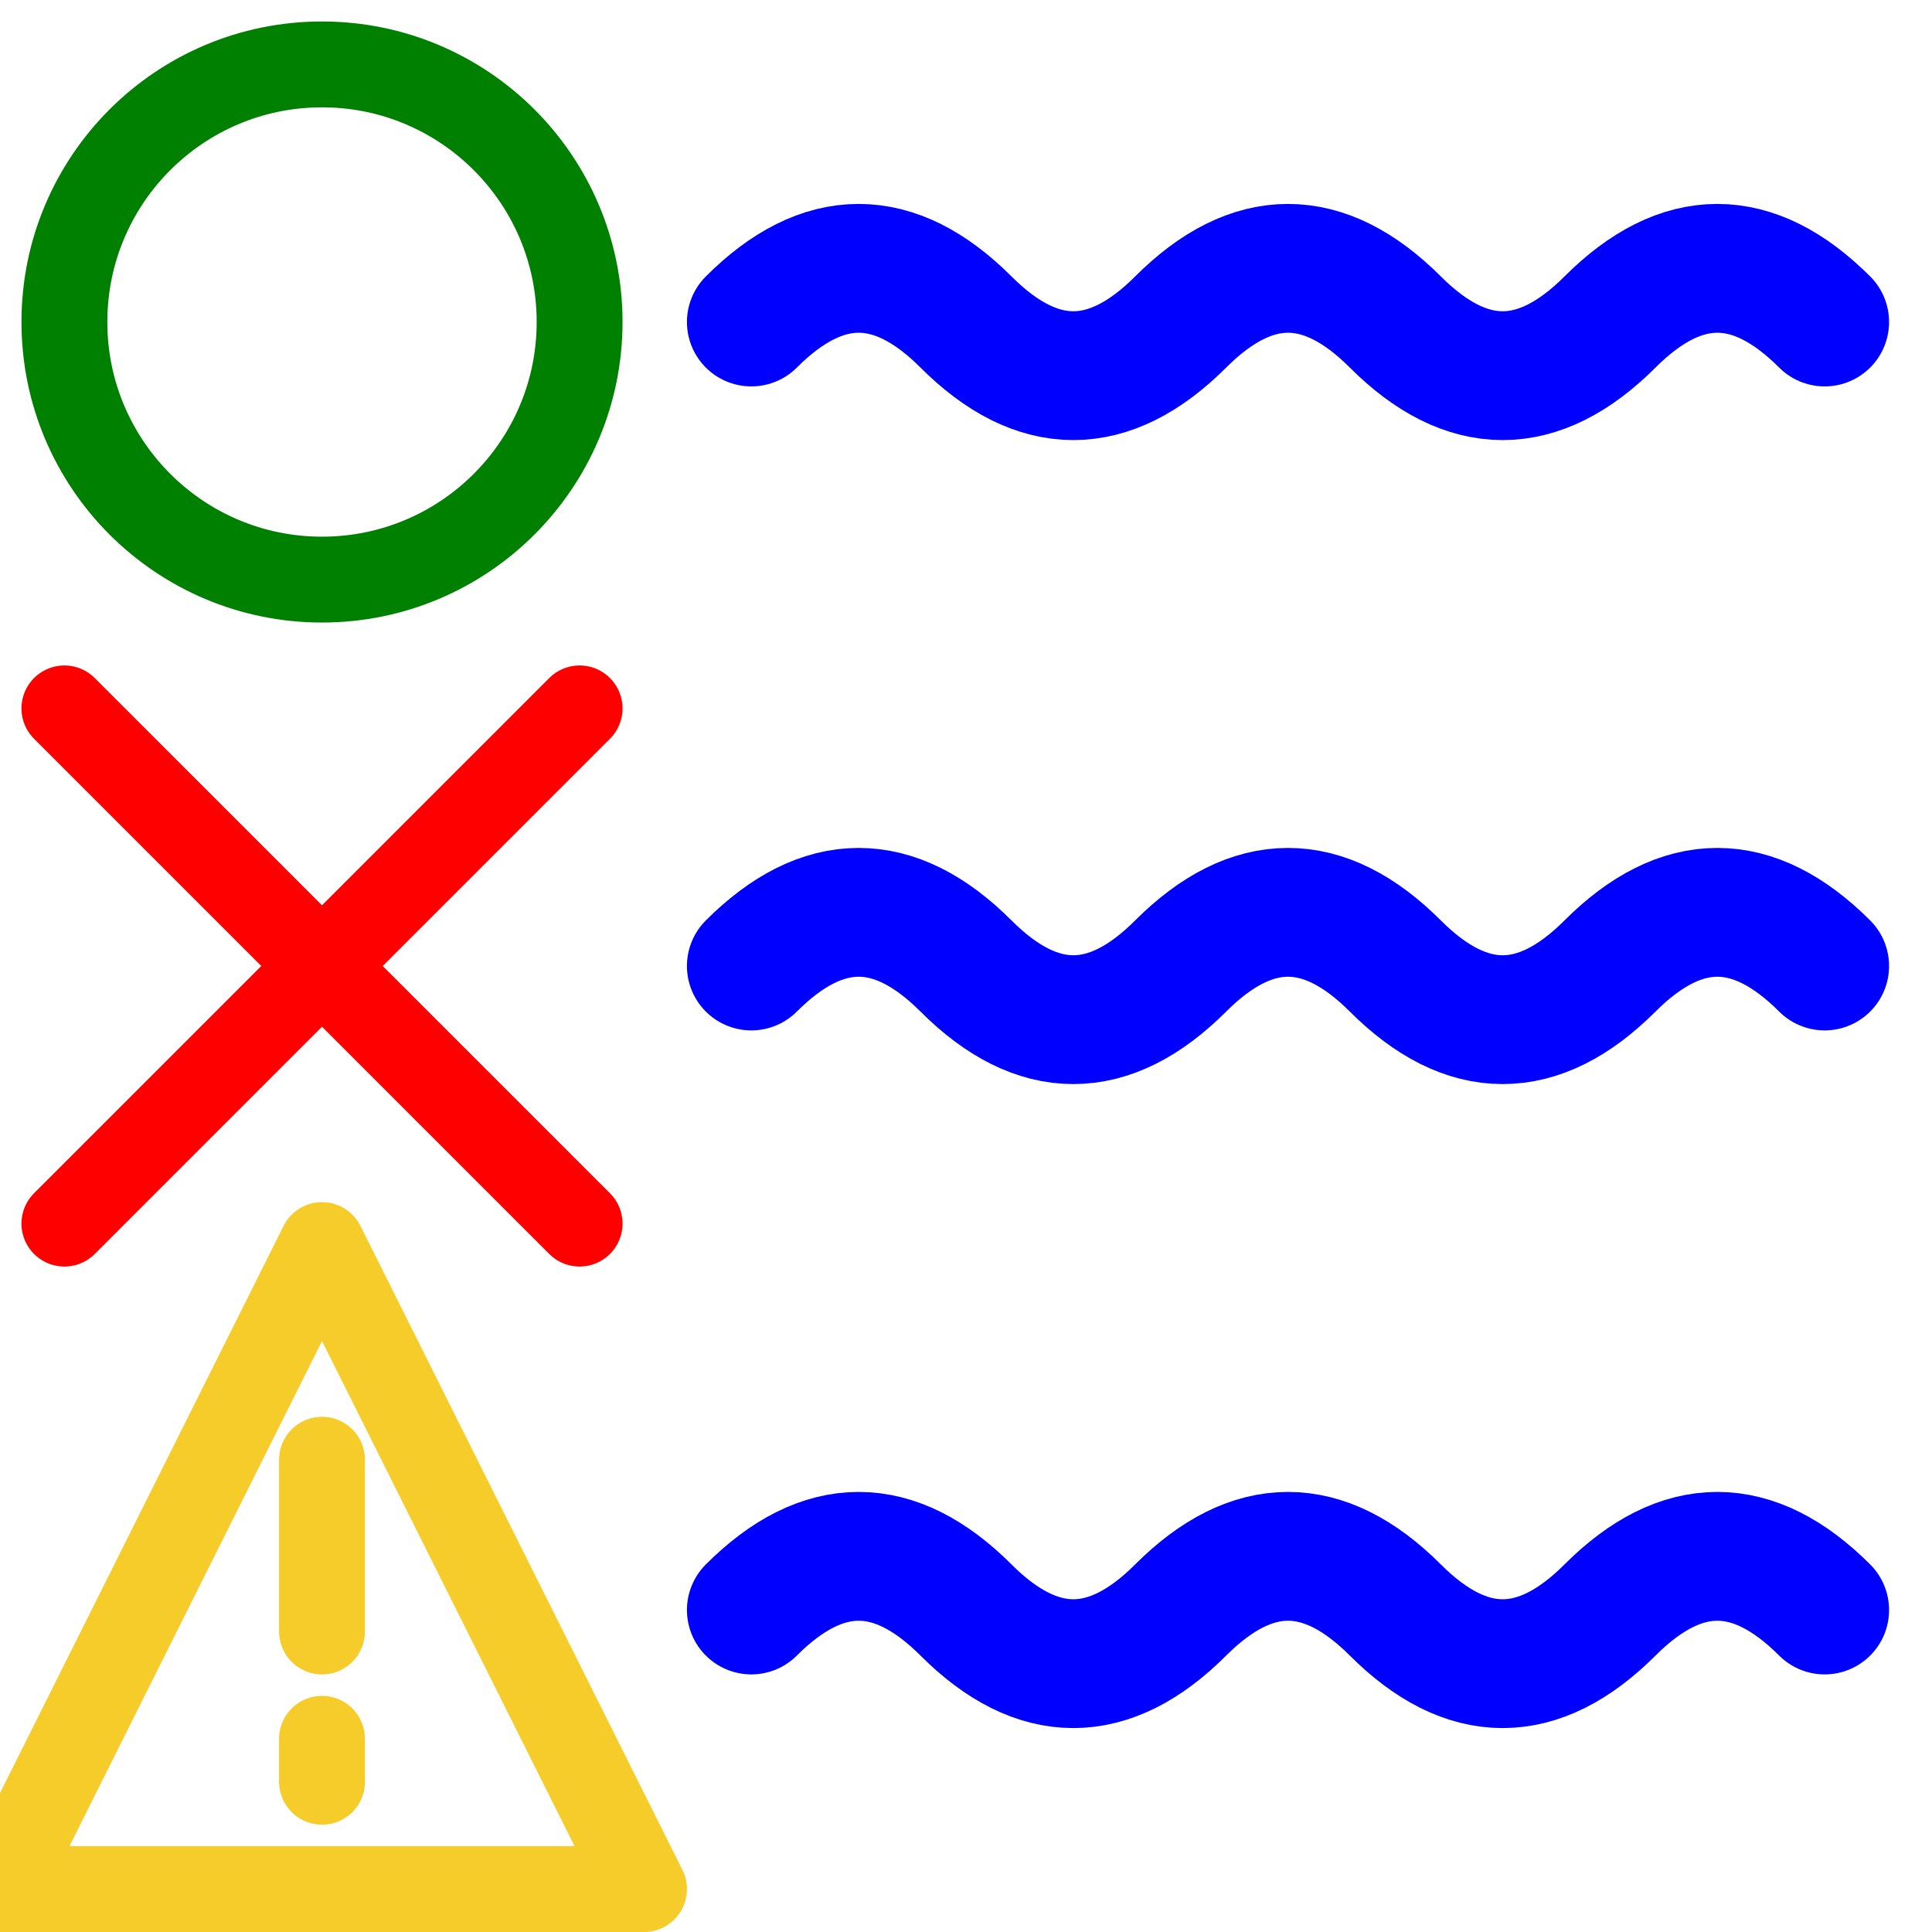
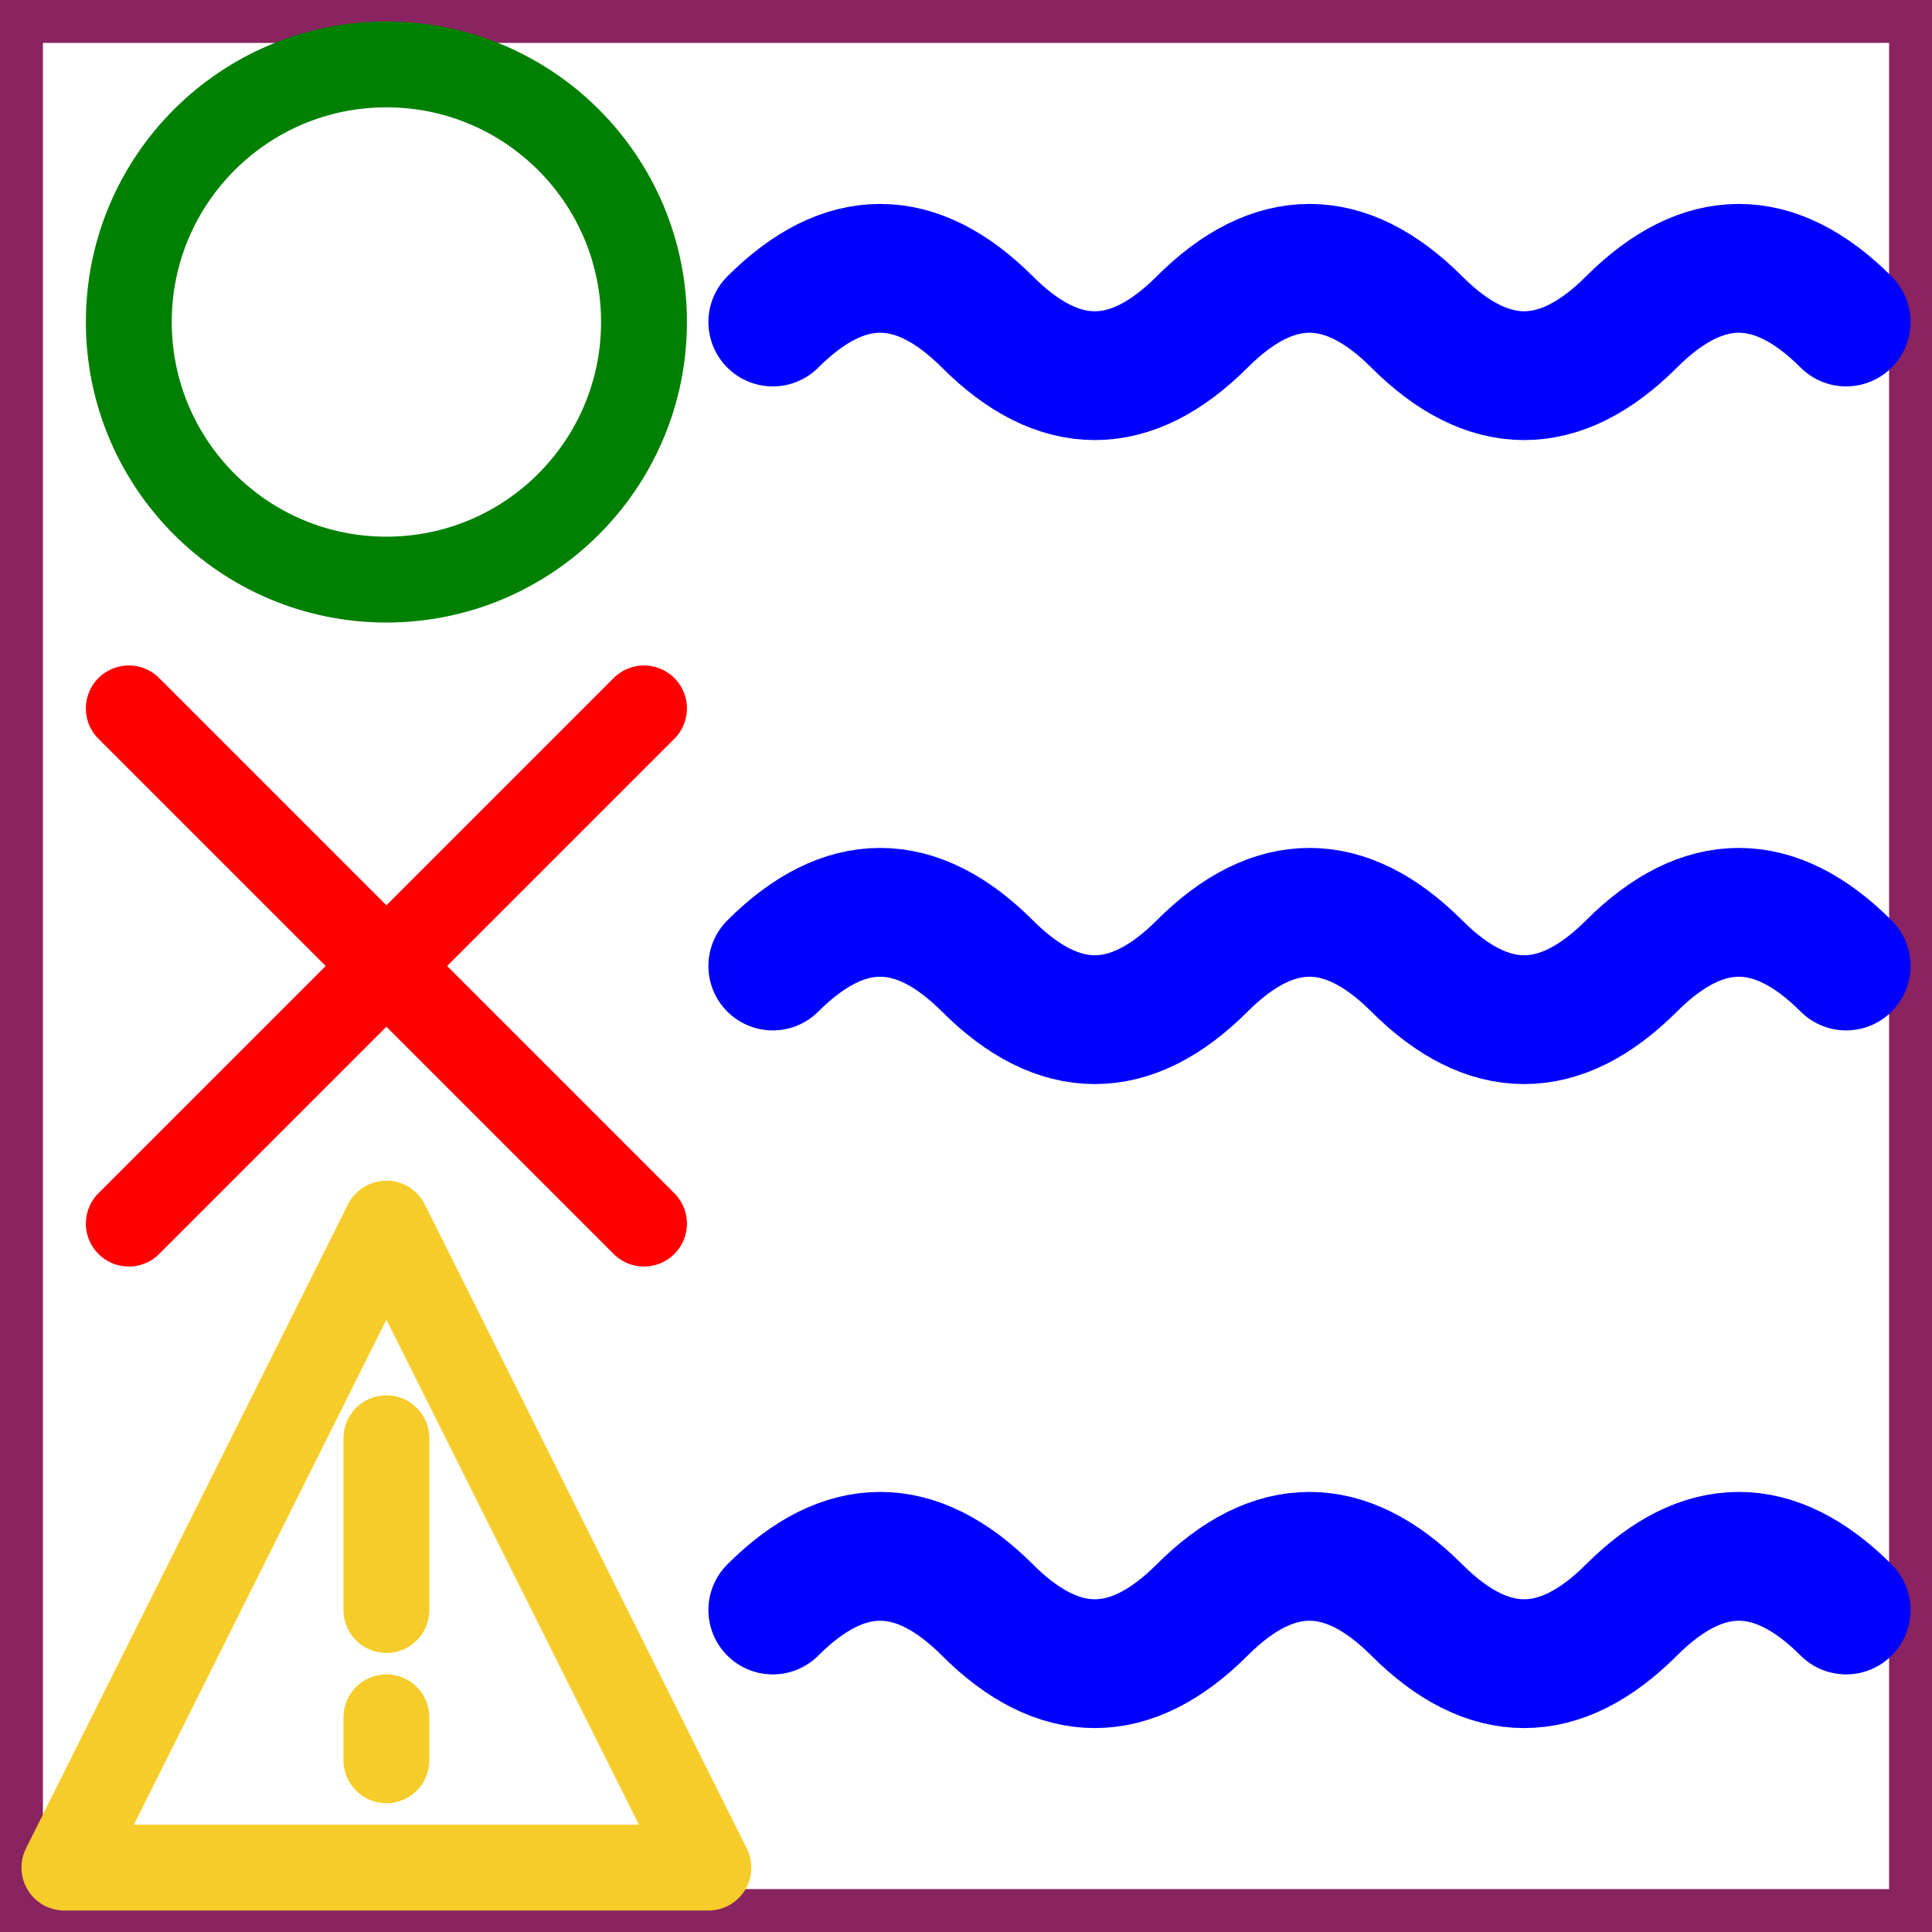
<svg xmlns="http://www.w3.org/2000/svg" viewBox="5 5 90 90" width="90" height="90" version="1.1">
  <style>
		rect, circle, path {
			fill: transparent;
			fill-opacity: 0;
			stroke-width: 4px;
			stroke-linecap: round;
			stroke-linejoin: round;
		}
		.green	{ stroke: green;	}
		.red	{ stroke: red;		}
		.blue	{ stroke: blue; stroke-width: 6px;		}
		.yellow	{ stroke: hsl(48, 91%, 56%);	}
	</style>
-   <circle cx="20" cy="20" r="12" class="green" />
-   <path class="red" d="M 20 50 m -12 -12 l 24 24 m -24 0 l 24 -24" />
-   <path class="yellow" d="M 20 78 m 15 15 l -30 0 l 15 -30 z m -15 -20 l 0 8 m 0 5 l 0 2" />
-   <path class="blue" d="M 40 20 q 5 -5 10 0 q 5 5 10 0 q 5 -5 10 0 q 5 5 10 0 q 5 -5 10 0" />
-   <path class="blue" d="M 40 50 q 5 -5 10 0 q 5 5 10 0 q 5 -5 10 0 q 5 5 10 0 q 5 -5 10 0" />
-   <path class="blue" d="M 40 80 q 5 -5 10 0 q 5 5 10 0 q 5 -5 10 0 q 5 5 10 0 q 5 -5 10 0" />
+   <rect x="5" y="5" width="90" height="90" stroke="hsl(324, 58%, 34%)" />
+   <circle cx="23" cy="20" r="12" class="green" />
+   <path class="red" d="M 23 50 m -12 -12 l 24 24 m -24 0 l 24 -24" />
+   <path class="yellow" d="M 23 77 m 15 15 l -30 0 l 15 -30 z m -15 -20 l 0 8 m 0 5 l 0 2" />
+   <path class="blue" d="M 41 20 q 5 -5 10 0 q 5 5 10 0 q 5 -5 10 0 q 5 5 10 0 q 5 -5 10 0" />
+   <path class="blue" d="M 41 50 q 5 -5 10 0 q 5 5 10 0 q 5 -5 10 0 q 5 5 10 0 q 5 -5 10 0" />
+   <path class="blue" d="M 41 80 q 5 -5 10 0 q 5 5 10 0 q 5 -5 10 0 q 5 5 10 0 q 5 -5 10 0" />
</svg>
